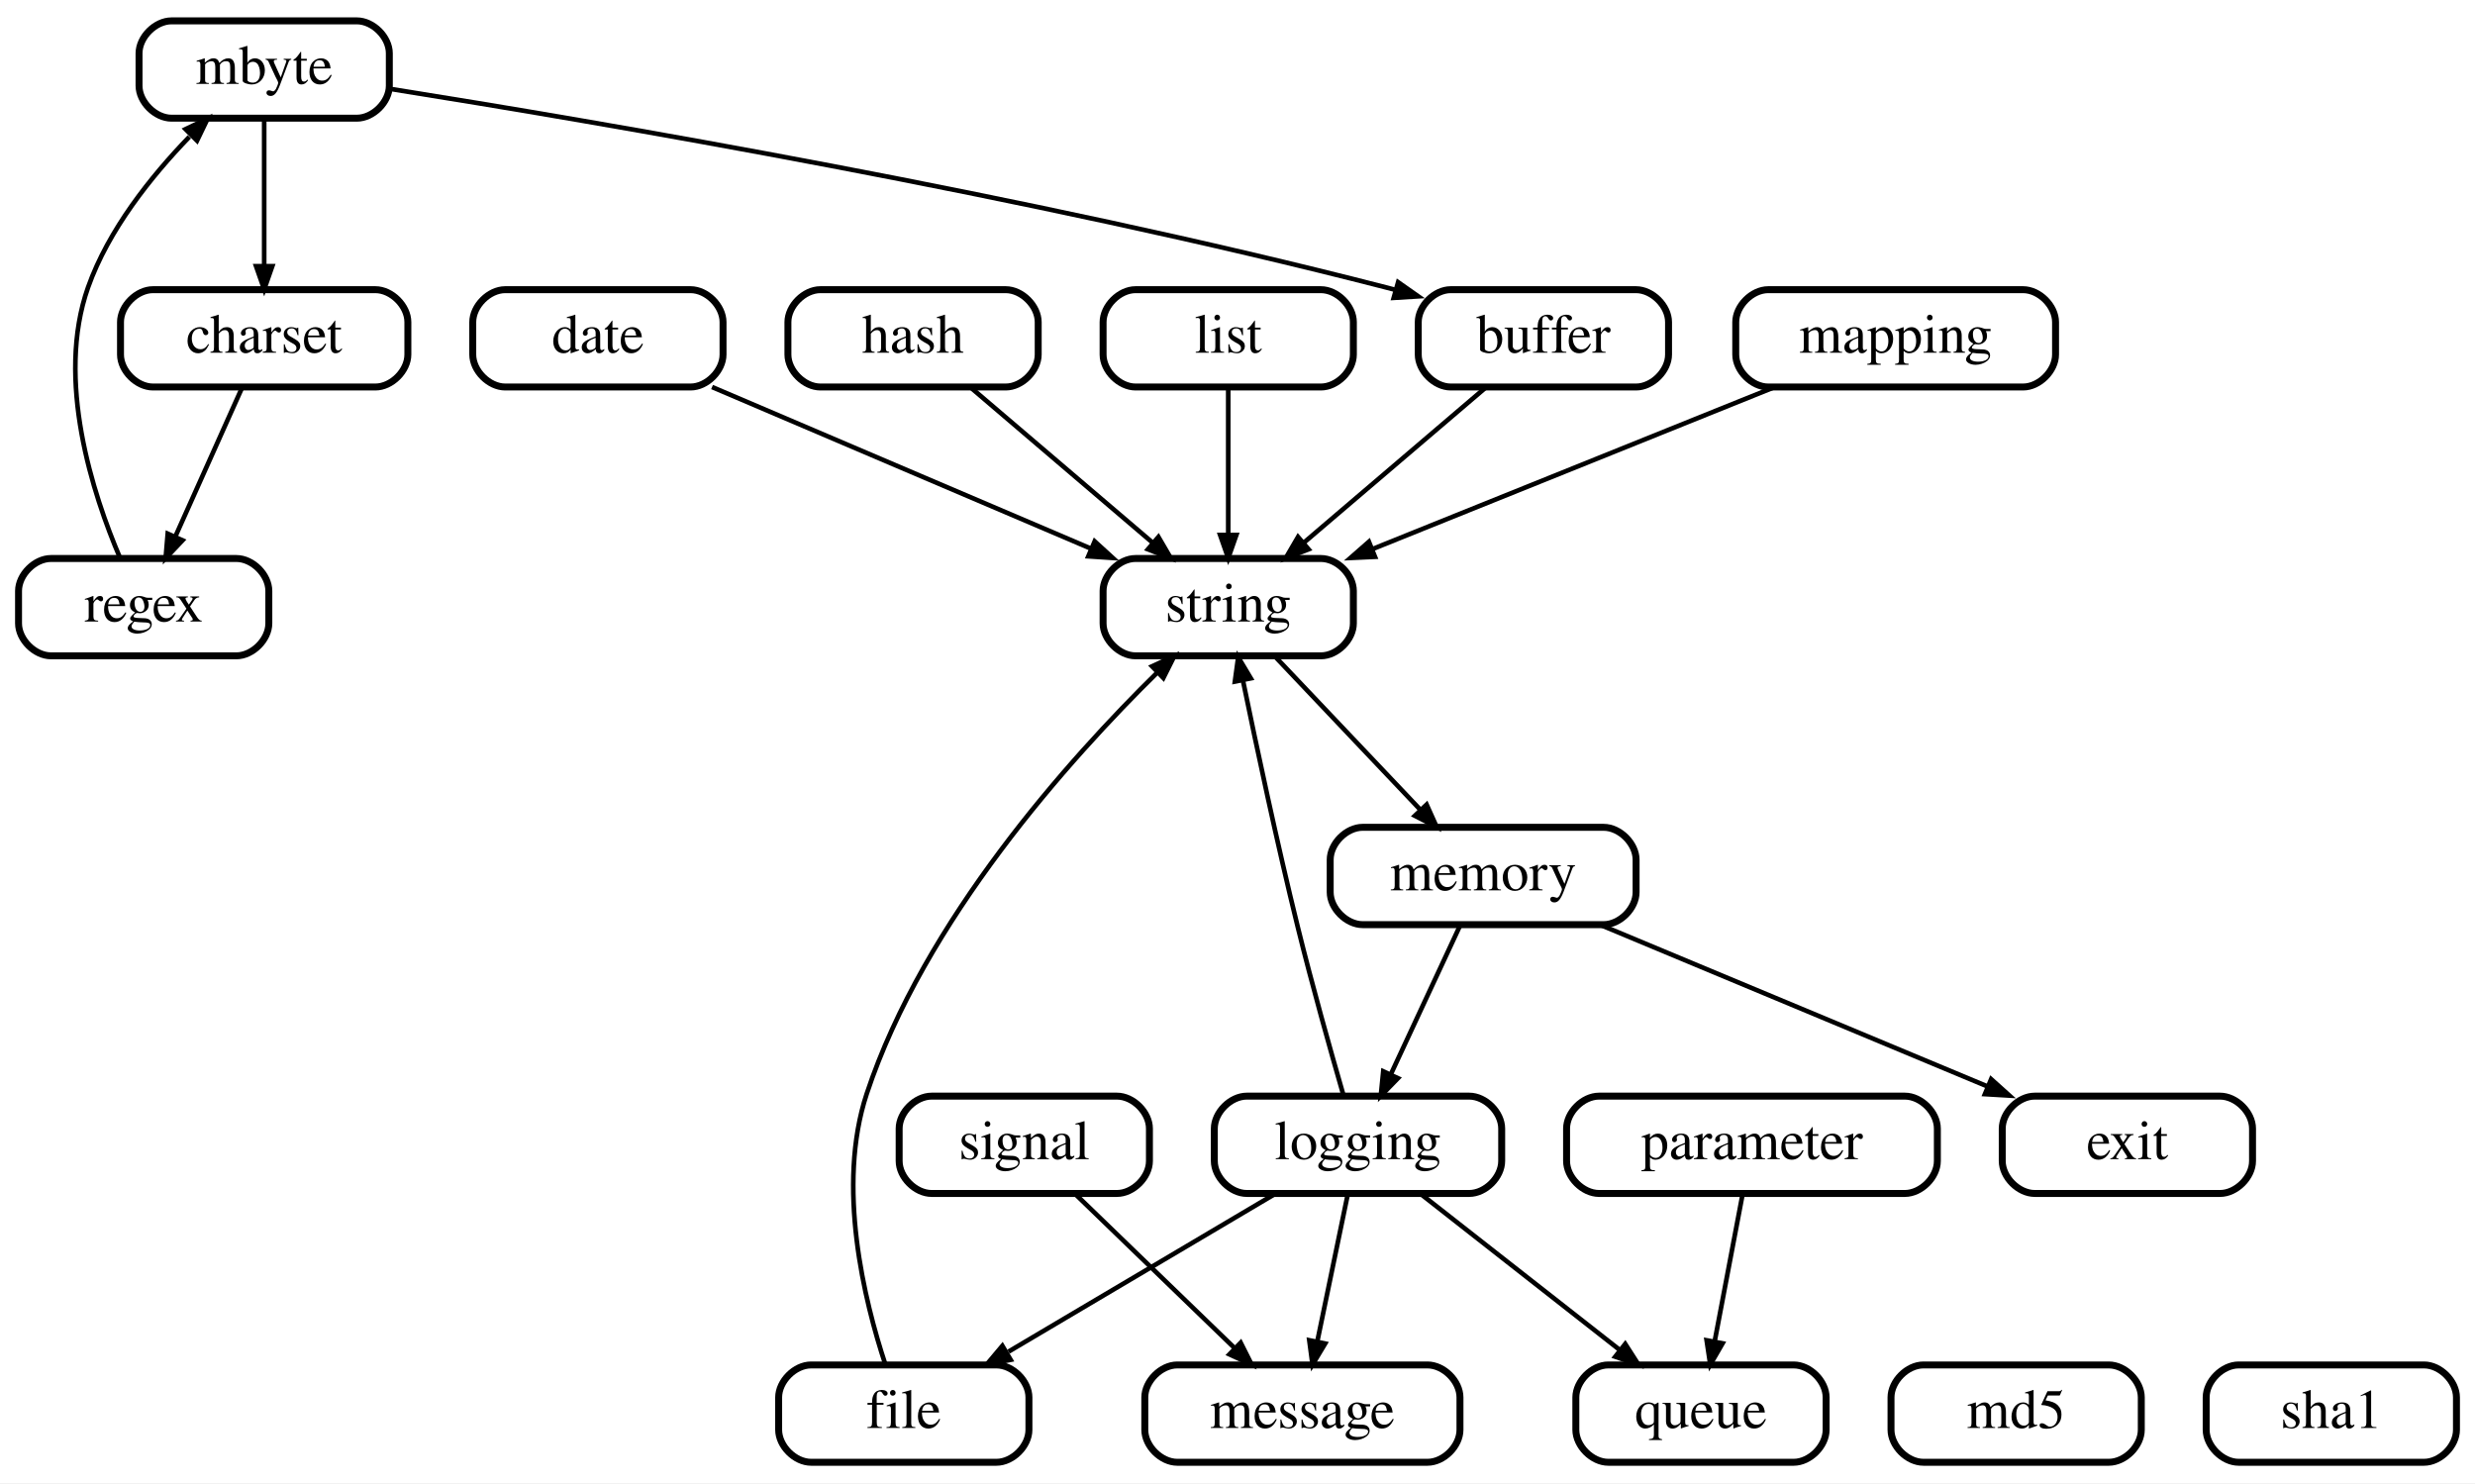
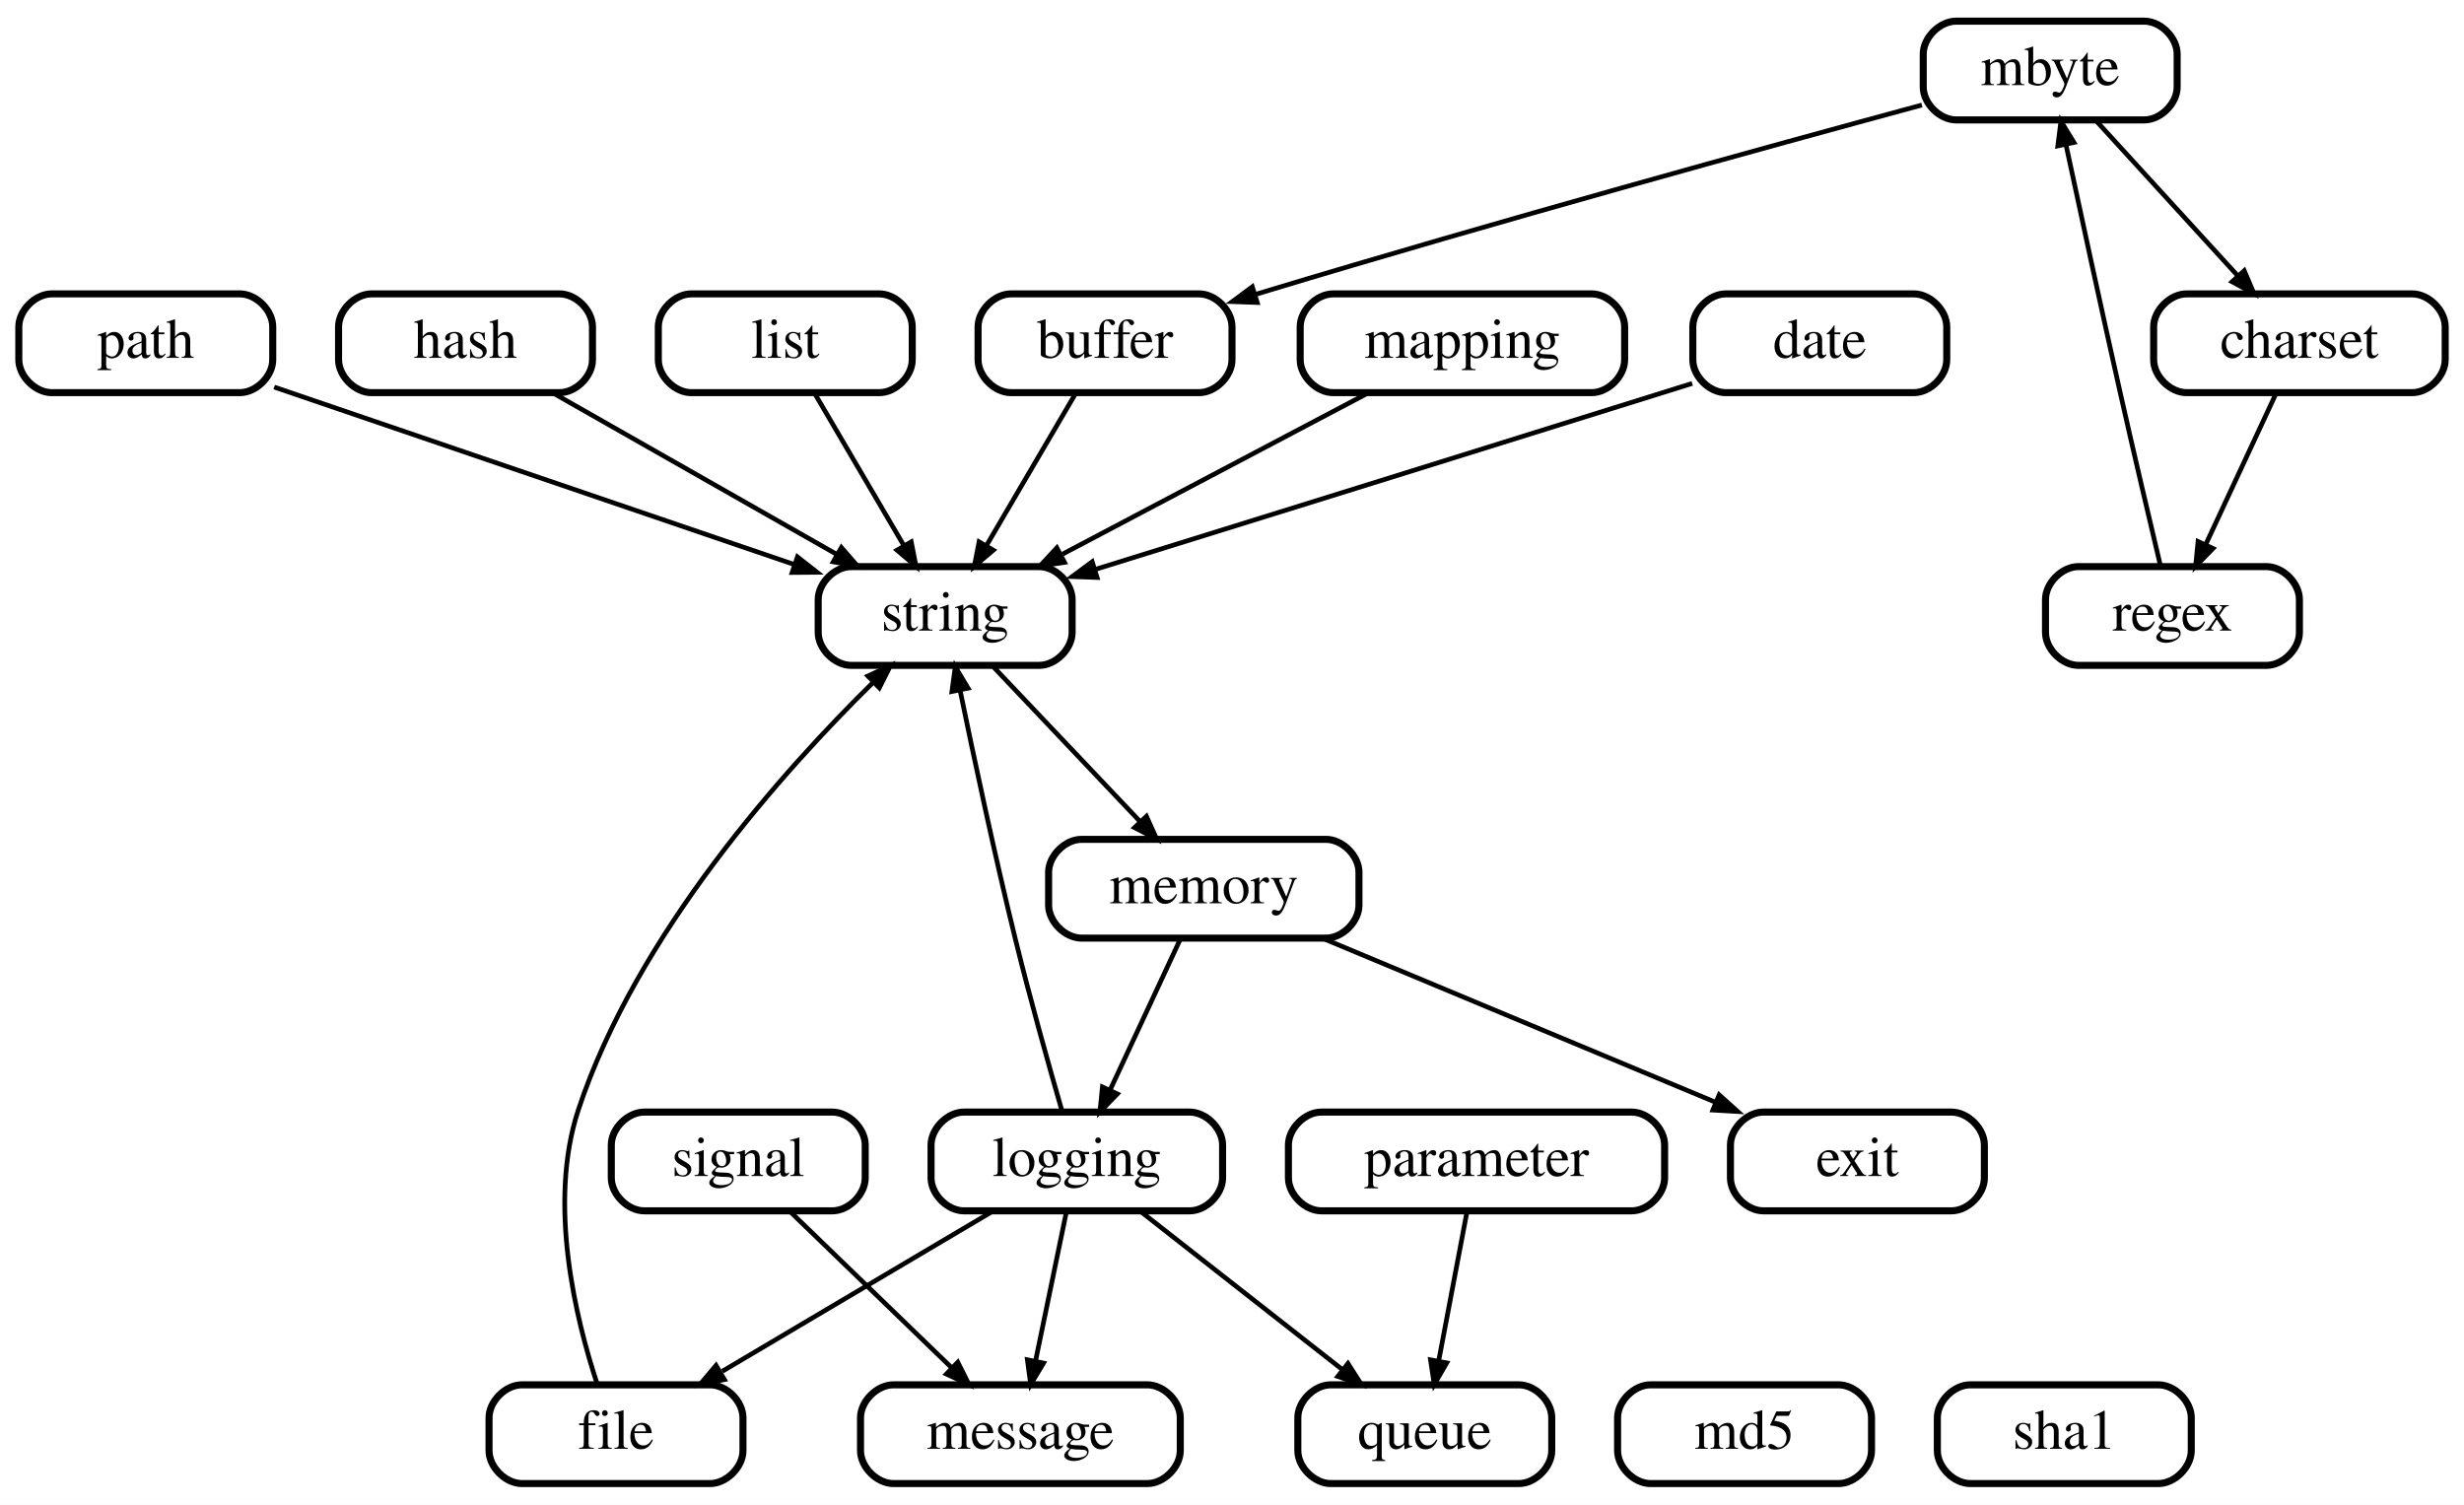
- <svg xmlns="http://www.w3.org/2000/svg" width="534pt" height="320pt" viewBox="0.00 0.00 534.00 320.00">
+ <svg xmlns="http://www.w3.org/2000/svg" width="524pt" height="320pt" viewBox="0.00 0.00 524.00 320.00">
  <g id="graph0" class="graph" transform="scale(1 1) rotate(0) translate(4 316)">
-     <polygon fill="#ffffff" stroke="transparent" points="-4,4 -4,-316 530,-316 530,4 -4,4" />
+     <polygon fill="#ffffff" stroke="transparent" points="-4,4 -4,-316 520,-316 520,4 -4,4" />
    <g id="node1" class="node">
-       <path fill="none" stroke="#000000" stroke-width="1.5" d="M309,-232.5C309,-232.5 349,-232.5 349,-232.5 352.5,-232.5 356,-236 356,-239.5 356,-239.5 356,-246.5 356,-246.5 356,-250 352.5,-253.5 349,-253.5 349,-253.5 309,-253.5 309,-253.5 305.5,-253.5 302,-250 302,-246.5 302,-246.5 302,-239.5 302,-239.5 302,-236 305.5,-232.5 309,-232.5" />
-       <text text-anchor="middle" x="329" y="-239.9" font-family="Times,serif" font-size="12.00" fill="#000000">buffer</text>
+       <path fill="none" stroke="#000000" stroke-width="1.5" d="M211,-232.5C211,-232.5 251,-232.5 251,-232.5 254.5,-232.5 258,-236 258,-239.5 258,-239.5 258,-246.5 258,-246.5 258,-250 254.5,-253.5 251,-253.5 251,-253.5 211,-253.5 211,-253.5 207.5,-253.5 204,-250 204,-246.5 204,-246.5 204,-239.5 204,-239.5 204,-236 207.5,-232.5 211,-232.5" />
+       <text text-anchor="middle" x="231" y="-239.9" font-family="Times,serif" font-size="12.00" fill="#000000">buffer</text>
    </g>
    <g id="node2" class="node">
-       <path fill="none" stroke="#000000" stroke-width="1.5" d="M241,-174.5C241,-174.5 281,-174.5 281,-174.5 284.5,-174.5 288,-178 288,-181.5 288,-181.5 288,-188.5 288,-188.5 288,-192 284.5,-195.5 281,-195.5 281,-195.5 241,-195.5 241,-195.5 237.5,-195.5 234,-192 234,-188.5 234,-188.5 234,-181.5 234,-181.5 234,-178 237.5,-174.5 241,-174.5" />
-       <text text-anchor="middle" x="261" y="-181.9" font-family="Times,serif" font-size="12.00" fill="#000000">string</text>
+       <path fill="none" stroke="#000000" stroke-width="1.5" d="M177,-174.5C177,-174.5 217,-174.5 217,-174.5 220.5,-174.5 224,-178 224,-181.5 224,-181.5 224,-188.5 224,-188.5 224,-192 220.5,-195.5 217,-195.5 217,-195.5 177,-195.5 177,-195.5 173.5,-195.5 170,-192 170,-188.5 170,-188.5 170,-181.5 170,-181.5 170,-178 173.5,-174.5 177,-174.5" />
+       <text text-anchor="middle" x="197" y="-181.9" font-family="Times,serif" font-size="12.00" fill="#000000">string</text>
    </g>
    <g id="edge1" class="edge">
-       <path fill="none" stroke="#000000" d="M316.528,-232.362C305.505,-222.96 289.353,-209.183 277.307,-198.909" />
-       <polygon fill="#000000" stroke="#000000" points="278.333,-197.484 273.393,-195.571 276.062,-200.147 278.333,-197.484" />
+       <path fill="none" stroke="#000000" d="M224.764,-232.362C219.444,-223.287 211.735,-210.136 205.789,-199.994" />
+       <polygon fill="#000000" stroke="#000000" points="207.235,-198.999 203.197,-195.571 204.215,-200.769 207.235,-198.999" />
+     </g>
+     <g id="node16" class="node">
+       <path fill="none" stroke="#000000" stroke-width="1.5" d="M226,-116.5C226,-116.5 278,-116.5 278,-116.5 281.5,-116.5 285,-120 285,-123.5 285,-123.5 285,-130.5 285,-130.5 285,-134 281.5,-137.5 278,-137.5 278,-137.5 226,-137.5 226,-137.5 222.5,-137.5 219,-134 219,-130.5 219,-130.5 219,-123.5 219,-123.5 219,-120 222.5,-116.5 226,-116.5" />
+       <text text-anchor="middle" x="252" y="-123.9" font-family="Times,serif" font-size="12.00" fill="#000000">memory</text>
+     </g>
+     <g id="edge20" class="edge">
+       <path fill="none" stroke="#000000" d="M207.088,-174.362C215.849,-165.123 228.615,-151.661 238.299,-141.448" />
+       <polygon fill="#000000" stroke="#000000" points="239.805,-142.403 241.976,-137.571 237.266,-139.995 239.805,-142.403" />
+     </g>
+     <g id="node3" class="node">
+       <path fill="none" stroke="#000000" stroke-width="1.5" d="M461,-232.5C461,-232.5 509,-232.5 509,-232.5 512.5,-232.5 516,-236 516,-239.5 516,-239.5 516,-246.5 516,-246.5 516,-250 512.5,-253.5 509,-253.5 509,-253.5 461,-253.5 461,-253.5 457.5,-253.5 454,-250 454,-246.5 454,-246.5 454,-239.5 454,-239.5 454,-236 457.5,-232.5 461,-232.5" />
+       <text text-anchor="middle" x="485" y="-239.9" font-family="Times,serif" font-size="12.00" fill="#000000">charset</text>
+     </g>
+     <g id="node4" class="node">
+       <path fill="none" stroke="#000000" stroke-width="1.5" d="M438,-174.5C438,-174.5 478,-174.5 478,-174.5 481.5,-174.5 485,-178 485,-181.5 485,-181.5 485,-188.5 485,-188.5 485,-192 481.5,-195.5 478,-195.5 478,-195.5 438,-195.5 438,-195.5 434.5,-195.5 431,-192 431,-188.5 431,-188.5 431,-181.5 431,-181.5 431,-178 434.5,-174.5 438,-174.5" />
+       <text text-anchor="middle" x="458" y="-181.9" font-family="Times,serif" font-size="12.00" fill="#000000">regex</text>
+     </g>
+     <g id="edge2" class="edge">
+       <path fill="none" stroke="#000000" d="M480.048,-232.362C475.861,-223.369 469.811,-210.373 465.108,-200.268" />
+       <polygon fill="#000000" stroke="#000000" points="466.618,-199.365 462.921,-195.571 463.445,-200.842 466.618,-199.365" />
+     </g>
+     <g id="node14" class="node">
+       <path fill="none" stroke="#000000" stroke-width="1.5" d="M412,-290.5C412,-290.5 452,-290.5 452,-290.5 455.5,-290.5 459,-294 459,-297.5 459,-297.5 459,-304.5 459,-304.5 459,-308 455.5,-311.5 452,-311.5 452,-311.5 412,-311.5 412,-311.5 408.5,-311.5 405,-308 405,-304.5 405,-304.5 405,-297.5 405,-297.5 405,-294 408.5,-290.5 412,-290.5" />
+       <text text-anchor="middle" x="432" y="-297.9" font-family="Times,serif" font-size="12.00" fill="#000000">mbyte</text>
+     </g>
+     <g id="edge18" class="edge">
+       <path fill="none" stroke="#000000" d="M455.417,-195.816C453.156,-205.335 449.804,-219.575 447,-232 442.902,-250.158 438.388,-271.05 435.393,-285.046" />
+       <polygon fill="#000000" stroke="#000000" points="433.619,-284.977 434.286,-290.232 437.042,-285.708 433.619,-284.977" />
+     </g>
+     <g id="node5" class="node">
+       <path fill="none" stroke="#000000" stroke-width="1.5" d="M363,-232.5C363,-232.5 403,-232.5 403,-232.5 406.5,-232.5 410,-236 410,-239.5 410,-239.5 410,-246.5 410,-246.5 410,-250 406.5,-253.5 403,-253.5 403,-253.5 363,-253.5 363,-253.5 359.5,-253.5 356,-250 356,-246.5 356,-246.5 356,-239.5 356,-239.5 356,-236 359.5,-232.5 363,-232.5" />
+       <text text-anchor="middle" x="383" y="-239.9" font-family="Times,serif" font-size="12.00" fill="#000000">date</text>
+     </g>
+     <g id="edge3" class="edge">
+       <path fill="none" stroke="#000000" d="M355.87,-234.465C353.211,-233.631 350.553,-232.799 348,-232 307.004,-219.178 259.72,-204.474 229.145,-194.977" />
+       <polygon fill="#000000" stroke="#000000" points="229.305,-193.195 224.011,-193.383 228.267,-196.537 229.305,-193.195" />
+     </g>
+     <g id="node6" class="node">
+       <path fill="none" stroke="#000000" stroke-width="1.5" d="M7,-232.5C7,-232.5 47,-232.5 47,-232.5 50.5,-232.5 54,-236 54,-239.5 54,-239.5 54,-246.5 54,-246.5 54,-250 50.5,-253.5 47,-253.5 47,-253.5 7,-253.5 7,-253.5 3.5,-253.5 0,-250 0,-246.5 0,-246.5 0,-239.5 0,-239.5 0,-236 3.5,-232.5 7,-232.5" />
+       <text text-anchor="middle" x="27" y="-239.9" font-family="Times,serif" font-size="12.00" fill="#000000">path</text>
+     </g>
+     <g id="edge4" class="edge">
+       <path fill="none" stroke="#000000" d="M54.313,-233.681C84.426,-223.407 132.828,-206.894 164.774,-195.995" />
+       <polygon fill="#000000" stroke="#000000" points="165.587,-197.566 169.754,-194.296 164.457,-194.254 165.587,-197.566" />
+     </g>
+     <g id="node7" class="node">
+       <path fill="none" stroke="#000000" stroke-width="1.5" d="M107,-.5C107,-.5 147,-.5 147,-.5 150.5,-.5 154,-4 154,-7.5 154,-7.5 154,-14.5 154,-14.5 154,-18 150.5,-21.5 147,-21.5 147,-21.5 107,-21.5 107,-21.5 103.5,-21.5 100,-18 100,-14.5 100,-14.5 100,-7.5 100,-7.5 100,-4 103.5,-.5 107,-.5" />
+       <text text-anchor="middle" x="127" y="-7.9" font-family="Times,serif" font-size="12.00" fill="#000000">file</text>
+     </g>
+     <g id="edge5" class="edge">
+       <path fill="none" stroke="#000000" d="M123.035,-21.571C118.474,-35.361 112.41,-60.078 119,-80 131.369,-117.392 162.78,-152.313 181.754,-170.948" />
+       <polygon fill="#000000" stroke="#000000" points="180.564,-172.233 185.373,-174.454 182.999,-169.719 180.564,-172.233" />
+     </g>
+     <g id="node8" class="node">
+       <path fill="none" stroke="#000000" stroke-width="1.5" d="M75,-232.5C75,-232.5 115,-232.5 115,-232.5 118.5,-232.5 122,-236 122,-239.5 122,-239.5 122,-246.5 122,-246.5 122,-250 118.5,-253.5 115,-253.5 115,-253.5 75,-253.5 75,-253.5 71.5,-253.5 68,-250 68,-246.5 68,-246.5 68,-239.5 68,-239.5 68,-236 71.5,-232.5 75,-232.5" />
+       <text text-anchor="middle" x="95" y="-239.9" font-family="Times,serif" font-size="12.00" fill="#000000">hash</text>
+     </g>
+     <g id="edge6" class="edge">
+       <path fill="none" stroke="#000000" d="M113.708,-232.362C130.675,-222.714 155.741,-208.461 173.94,-198.112" />
+       <polygon fill="#000000" stroke="#000000" points="174.929,-199.564 178.41,-195.571 173.199,-196.521 174.929,-199.564" />
+     </g>
+     <g id="node9" class="node">
+       <path fill="none" stroke="#000000" stroke-width="1.5" d="M143,-232.5C143,-232.5 183,-232.5 183,-232.5 186.5,-232.5 190,-236 190,-239.5 190,-239.5 190,-246.5 190,-246.5 190,-250 186.5,-253.5 183,-253.5 183,-253.5 143,-253.5 143,-253.5 139.5,-253.5 136,-250 136,-246.5 136,-246.5 136,-239.5 136,-239.5 136,-236 139.5,-232.5 143,-232.5" />
+       <text text-anchor="middle" x="163" y="-239.9" font-family="Times,serif" font-size="12.00" fill="#000000">list</text>
+     </g>
+     <g id="edge7" class="edge">
+       <path fill="none" stroke="#000000" d="M169.236,-232.362C174.556,-223.287 182.265,-210.136 188.211,-199.994" />
+       <polygon fill="#000000" stroke="#000000" points="189.785,-200.769 190.803,-195.571 186.765,-198.999 189.785,-200.769" />
+     </g>
+     <g id="node10" class="node">
+       <path fill="none" stroke="#000000" stroke-width="1.5" d="M201,-58.5C201,-58.5 249,-58.5 249,-58.5 252.5,-58.5 256,-62 256,-65.5 256,-65.5 256,-72.5 256,-72.5 256,-76 252.5,-79.5 249,-79.5 249,-79.5 201,-79.5 201,-79.5 197.5,-79.5 194,-76 194,-72.5 194,-72.5 194,-65.5 194,-65.5 194,-62 197.5,-58.5 201,-58.5" />
+       <text text-anchor="middle" x="225" y="-65.9" font-family="Times,serif" font-size="12.00" fill="#000000">logging</text>
+     </g>
+     <g id="edge11" class="edge">
+       <path fill="none" stroke="#000000" d="M221.833,-79.782C219.088,-89.28 215.083,-103.506 212,-116 207.54,-134.072 203.094,-154.981 200.214,-169.003" />
+       <polygon fill="#000000" stroke="#000000" points="198.438,-168.952 199.153,-174.201 201.868,-169.651 198.438,-168.952" />
+     </g>
+     <g id="edge8" class="edge">
+       <path fill="none" stroke="#000000" d="M207.025,-58.362C190.863,-48.796 167.049,-34.703 149.601,-24.376" />
+       <polygon fill="#000000" stroke="#000000" points="150.055,-22.611 144.861,-21.571 148.272,-25.623 150.055,-22.611" />
+     </g>
+     <g id="node11" class="node">
+       <path fill="none" stroke="#000000" stroke-width="1.5" d="M186,-.5C186,-.5 240,-.5 240,-.5 243.5,-.5 247,-4 247,-7.5 247,-7.5 247,-14.5 247,-14.5 247,-18 243.5,-21.5 240,-21.5 240,-21.5 186,-21.5 186,-21.5 182.5,-21.5 179,-18 179,-14.5 179,-14.5 179,-7.5 179,-7.5 179,-4 182.5,-.5 186,-.5" />
+       <text text-anchor="middle" x="213" y="-7.9" font-family="Times,serif" font-size="12.00" fill="#000000">message</text>
+     </g>
+     <g id="edge9" class="edge">
+       <path fill="none" stroke="#000000" d="M222.799,-58.362C220.955,-49.45 218.298,-36.609 216.216,-26.545" />
+       <polygon fill="#000000" stroke="#000000" points="217.914,-26.112 215.187,-21.571 214.486,-26.822 217.914,-26.112" />
+     </g>
+     <g id="node12" class="node">
+       <path fill="none" stroke="#000000" stroke-width="1.5" d="M279,-.5C279,-.5 319,-.5 319,-.5 322.5,-.5 326,-4 326,-7.5 326,-7.5 326,-14.5 326,-14.5 326,-18 322.5,-21.5 319,-21.5 319,-21.5 279,-21.5 279,-21.5 275.5,-21.5 272,-18 272,-14.5 272,-14.5 272,-7.5 272,-7.5 272,-4 275.5,-.5 279,-.5" />
+       <text text-anchor="middle" x="299" y="-7.9" font-family="Times,serif" font-size="12.00" fill="#000000">queue</text>
+     </g>
+     <g id="edge10" class="edge">
+       <path fill="none" stroke="#000000" d="M238.573,-58.362C250.569,-48.96 268.146,-35.183 281.254,-24.909" />
+       <polygon fill="#000000" stroke="#000000" points="282.658,-26.032 285.513,-21.571 280.498,-23.278 282.658,-26.032" />
+     </g>
+     <g id="node13" class="node">
+       <path fill="none" stroke="#000000" stroke-width="1.5" d="M279.5,-232.5C279.5,-232.5 334.5,-232.5 334.5,-232.5 338,-232.5 341.5,-236 341.5,-239.5 341.5,-239.5 341.5,-246.5 341.5,-246.5 341.5,-250 338,-253.5 334.5,-253.5 334.5,-253.5 279.5,-253.5 279.5,-253.5 276,-253.5 272.5,-250 272.5,-246.5 272.5,-246.5 272.5,-239.5 272.5,-239.5 272.5,-236 276,-232.5 279.5,-232.5" />
+       <text text-anchor="middle" x="307" y="-239.9" font-family="Times,serif" font-size="12.00" fill="#000000">mapping</text>
+     </g>
+     <g id="edge12" class="edge">
+       <path fill="none" stroke="#000000" d="M287.08,-232.497C268.816,-222.867 241.694,-208.566 221.985,-198.174" />
+       <polygon fill="#000000" stroke="#000000" points="222.383,-196.405 217.144,-195.621 220.75,-199.501 222.383,-196.405" />
+     </g>
+     <g id="edge13" class="edge">
+       <path fill="none" stroke="#000000" d="M404.716,-293.668C371.573,-284.683 314.012,-268.819 265,-254 264.295,-253.787 263.582,-253.57 262.863,-253.35" />
+       <polygon fill="#000000" stroke="#000000" points="263.36,-251.671 258.066,-251.861 262.322,-255.014 263.36,-251.671" />
+     </g>
+     <g id="edge14" class="edge">
+       <path fill="none" stroke="#000000" d="M441.721,-290.362C450.163,-281.123 462.465,-267.661 471.797,-257.448" />
+       <polygon fill="#000000" stroke="#000000" points="473.26,-258.442 475.341,-253.571 470.676,-256.081 473.26,-258.442" />
    </g>
    <g id="node15" class="node">
-       <path fill="none" stroke="#000000" stroke-width="1.5" d="M290,-116.5C290,-116.5 342,-116.5 342,-116.5 345.5,-116.5 349,-120 349,-123.5 349,-123.5 349,-130.5 349,-130.5 349,-134 345.5,-137.5 342,-137.5 342,-137.5 290,-137.5 290,-137.5 286.5,-137.5 283,-134 283,-130.5 283,-130.5 283,-123.5 283,-123.5 283,-120 286.5,-116.5 290,-116.5" />
-       <text text-anchor="middle" x="316" y="-123.9" font-family="Times,serif" font-size="12.00" fill="#000000">memory</text>
+       <path fill="none" stroke="#000000" stroke-width="1.5" d="M347,-.5C347,-.5 387,-.5 387,-.5 390.5,-.5 394,-4 394,-7.5 394,-7.5 394,-14.5 394,-14.5 394,-18 390.5,-21.5 387,-21.5 387,-21.5 347,-21.5 347,-21.5 343.5,-21.5 340,-18 340,-14.5 340,-14.5 340,-7.5 340,-7.5 340,-4 343.5,-.5 347,-.5" />
+       <text text-anchor="middle" x="367" y="-7.9" font-family="Times,serif" font-size="12.00" fill="#000000">md5</text>
+     </g>
+     <g id="edge16" class="edge">
+       <path fill="none" stroke="#000000" d="M247.048,-116.362C242.861,-107.368 236.811,-94.373 232.108,-84.268" />
+       <polygon fill="#000000" stroke="#000000" points="233.618,-83.365 229.921,-79.571 230.445,-84.842 233.618,-83.365" />
+     </g>
+     <g id="node17" class="node">
+       <path fill="none" stroke="#000000" stroke-width="1.5" d="M371,-58.5C371,-58.5 411,-58.5 411,-58.5 414.5,-58.5 418,-62 418,-65.5 418,-65.5 418,-72.5 418,-72.5 418,-76 414.5,-79.5 411,-79.5 411,-79.5 371,-79.5 371,-79.5 367.5,-79.5 364,-76 364,-72.5 364,-72.5 364,-65.5 364,-65.5 364,-62 367.5,-58.5 371,-58.5" />
+       <text text-anchor="middle" x="391" y="-65.9" font-family="Times,serif" font-size="12.00" fill="#000000">exit</text>
+     </g>
+     <g id="edge15" class="edge">
+       <path fill="none" stroke="#000000" d="M277.172,-116.497C300.642,-106.703 335.688,-92.08 360.686,-81.649" />
+       <polygon fill="#000000" stroke="#000000" points="361.605,-83.162 365.546,-79.621 360.257,-79.932 361.605,-83.162" />
+     </g>
+     <g id="node18" class="node">
+       <path fill="none" stroke="#000000" stroke-width="1.5" d="M277,-58.5C277,-58.5 343,-58.5 343,-58.5 346.5,-58.5 350,-62 350,-65.5 350,-65.5 350,-72.5 350,-72.5 350,-76 346.5,-79.5 343,-79.5 343,-79.5 277,-79.5 277,-79.5 273.5,-79.5 270,-76 270,-72.5 270,-72.5 270,-65.5 270,-65.5 270,-62 273.5,-58.5 277,-58.5" />
+       <text text-anchor="middle" x="310" y="-65.9" font-family="Times,serif" font-size="12.00" fill="#000000">parameter</text>
+     </g>
+     <g id="edge17" class="edge">
+       <path fill="none" stroke="#000000" d="M307.982,-58.362C306.292,-49.45 303.857,-36.609 301.948,-26.545" />
+       <polygon fill="#000000" stroke="#000000" points="303.656,-26.157 301.005,-21.571 300.217,-26.809 303.656,-26.157" />
+     </g>
+     <g id="node19" class="node">
+       <path fill="none" stroke="#000000" stroke-width="1.5" d="M415,-.5C415,-.5 455,-.5 455,-.5 458.5,-.5 462,-4 462,-7.5 462,-7.5 462,-14.5 462,-14.5 462,-18 458.5,-21.5 455,-21.5 455,-21.5 415,-21.5 415,-21.5 411.5,-21.5 408,-18 408,-14.5 408,-14.5 408,-7.5 408,-7.5 408,-4 411.5,-.5 415,-.5" />
+       <text text-anchor="middle" x="435" y="-7.9" font-family="Times,serif" font-size="12.00" fill="#000000">sha1</text>
+     </g>
+     <g id="node20" class="node">
+       <path fill="none" stroke="#000000" stroke-width="1.5" d="M133,-58.5C133,-58.5 173,-58.5 173,-58.5 176.5,-58.5 180,-62 180,-65.5 180,-65.5 180,-72.5 180,-72.5 180,-76 176.5,-79.5 173,-79.5 173,-79.5 133,-79.5 133,-79.5 129.5,-79.5 126,-76 126,-72.5 126,-72.5 126,-65.5 126,-65.5 126,-62 129.5,-58.5 133,-58.5" />
+       <text text-anchor="middle" x="153" y="-65.9" font-family="Times,serif" font-size="12.00" fill="#000000">signal</text>
    </g>
    <g id="edge19" class="edge">
-       <path fill="none" stroke="#000000" d="M271.088,-174.362C279.849,-165.123 292.615,-151.661 302.299,-141.448" />
-       <polygon fill="#000000" stroke="#000000" points="303.805,-142.403 305.976,-137.571 301.266,-139.995 303.805,-142.403" />
-     </g>
-     <g id="node3" class="node">
-       <path fill="none" stroke="#000000" stroke-width="1.5" d="M29,-232.5C29,-232.5 77,-232.5 77,-232.5 80.5,-232.5 84,-236 84,-239.5 84,-239.5 84,-246.5 84,-246.5 84,-250 80.5,-253.5 77,-253.5 77,-253.5 29,-253.5 29,-253.5 25.5,-253.5 22,-250 22,-246.5 22,-246.5 22,-239.5 22,-239.5 22,-236 25.5,-232.5 29,-232.5" />
-       <text text-anchor="middle" x="53" y="-239.9" font-family="Times,serif" font-size="12.00" fill="#000000">charset</text>
-     </g>
-     <g id="node4" class="node">
-       <path fill="none" stroke="#000000" stroke-width="1.5" d="M7,-174.5C7,-174.5 47,-174.5 47,-174.5 50.5,-174.5 54,-178 54,-181.5 54,-181.5 54,-188.5 54,-188.5 54,-192 50.5,-195.5 47,-195.5 47,-195.5 7,-195.5 7,-195.5 3.5,-195.5 0,-192 0,-188.5 0,-188.5 0,-181.5 0,-181.5 0,-178 3.5,-174.5 7,-174.5" />
-       <text text-anchor="middle" x="27" y="-181.9" font-family="Times,serif" font-size="12.00" fill="#000000">regex</text>
-     </g>
-     <g id="edge2" class="edge">
-       <path fill="none" stroke="#000000" d="M48.231,-232.362C44.2,-223.369 38.374,-210.373 33.844,-200.268" />
-       <polygon fill="#000000" stroke="#000000" points="35.381,-199.417 31.739,-195.571 32.187,-200.849 35.381,-199.417" />
-     </g>
-     <g id="node13" class="node">
-       <path fill="none" stroke="#000000" stroke-width="1.5" d="M33,-290.5C33,-290.5 73,-290.5 73,-290.5 76.5,-290.5 80,-294 80,-297.5 80,-297.5 80,-304.5 80,-304.5 80,-308 76.5,-311.5 73,-311.5 73,-311.5 33,-311.5 33,-311.5 29.5,-311.5 26,-308 26,-304.5 26,-304.5 26,-297.5 26,-297.5 26,-294 29.5,-290.5 33,-290.5" />
-       <text text-anchor="middle" x="53" y="-297.9" font-family="Times,serif" font-size="12.00" fill="#000000">mbyte</text>
-     </g>
-     <g id="edge17" class="edge">
-       <path fill="none" stroke="#000000" d="M21.924,-195.564C16.024,-209.346 7.945,-234.054 15,-254 19.39,-266.412 28.605,-277.947 36.861,-286.484" />
-       <polygon fill="#000000" stroke="#000000" points="36.035,-288.132 40.811,-290.424 38.507,-285.654 36.035,-288.132" />
-     </g>
-     <g id="node5" class="node">
-       <path fill="none" stroke="#000000" stroke-width="1.5" d="M105,-232.5C105,-232.5 145,-232.5 145,-232.5 148.5,-232.5 152,-236 152,-239.5 152,-239.5 152,-246.5 152,-246.5 152,-250 148.5,-253.5 145,-253.5 145,-253.5 105,-253.5 105,-253.5 101.5,-253.5 98,-250 98,-246.5 98,-246.5 98,-239.5 98,-239.5 98,-236 101.5,-232.5 105,-232.5" />
-       <text text-anchor="middle" x="125" y="-239.9" font-family="Times,serif" font-size="12.00" fill="#000000">date</text>
-     </g>
-     <g id="edge3" class="edge">
-       <path fill="none" stroke="#000000" d="M149.629,-232.497C172.592,-222.703 206.882,-208.08 231.341,-197.649" />
-       <polygon fill="#000000" stroke="#000000" points="232.182,-199.192 236.095,-195.621 230.809,-195.973 232.182,-199.192" />
-     </g>
-     <g id="node6" class="node">
-       <path fill="none" stroke="#000000" stroke-width="1.5" d="M171,-.5C171,-.5 211,-.5 211,-.5 214.5,-.5 218,-4 218,-7.5 218,-7.5 218,-14.5 218,-14.5 218,-18 214.5,-21.5 211,-21.5 211,-21.5 171,-21.5 171,-21.5 167.5,-21.5 164,-18 164,-14.5 164,-14.5 164,-7.5 164,-7.5 164,-4 167.5,-.5 171,-.5" />
-       <text text-anchor="middle" x="191" y="-7.9" font-family="Times,serif" font-size="12.00" fill="#000000">file</text>
-     </g>
-     <g id="edge4" class="edge">
-       <path fill="none" stroke="#000000" d="M187.035,-21.571C182.474,-35.361 176.41,-60.078 183,-80 195.369,-117.392 226.78,-152.313 245.754,-170.948" />
-       <polygon fill="#000000" stroke="#000000" points="244.564,-172.233 249.373,-174.454 246.999,-169.719 244.564,-172.233" />
-     </g>
-     <g id="node7" class="node">
-       <path fill="none" stroke="#000000" stroke-width="1.5" d="M173,-232.5C173,-232.5 213,-232.5 213,-232.5 216.5,-232.5 220,-236 220,-239.5 220,-239.5 220,-246.5 220,-246.5 220,-250 216.5,-253.5 213,-253.5 213,-253.5 173,-253.5 173,-253.5 169.5,-253.5 166,-250 166,-246.5 166,-246.5 166,-239.5 166,-239.5 166,-236 169.5,-232.5 173,-232.5" />
-       <text text-anchor="middle" x="193" y="-239.9" font-family="Times,serif" font-size="12.00" fill="#000000">hash</text>
-     </g>
-     <g id="edge5" class="edge">
-       <path fill="none" stroke="#000000" d="M205.472,-232.362C216.495,-222.96 232.648,-209.183 244.693,-198.909" />
-       <polygon fill="#000000" stroke="#000000" points="245.938,-200.147 248.607,-195.571 243.667,-197.484 245.938,-200.147" />
-     </g>
-     <g id="node8" class="node">
-       <path fill="none" stroke="#000000" stroke-width="1.5" d="M241,-232.5C241,-232.5 281,-232.5 281,-232.5 284.5,-232.5 288,-236 288,-239.5 288,-239.5 288,-246.5 288,-246.5 288,-250 284.5,-253.5 281,-253.5 281,-253.5 241,-253.5 241,-253.5 237.5,-253.5 234,-250 234,-246.5 234,-246.5 234,-239.5 234,-239.5 234,-236 237.5,-232.5 241,-232.5" />
-       <text text-anchor="middle" x="261" y="-239.9" font-family="Times,serif" font-size="12.00" fill="#000000">list</text>
-     </g>
-     <g id="edge6" class="edge">
-       <path fill="none" stroke="#000000" d="M261,-232.362C261,-223.532 261,-210.844 261,-200.822" />
-       <polygon fill="#000000" stroke="#000000" points="262.75,-200.571 261,-195.571 259.25,-200.571 262.75,-200.571" />
-     </g>
-     <g id="node9" class="node">
-       <path fill="none" stroke="#000000" stroke-width="1.5" d="M265,-58.5C265,-58.5 313,-58.5 313,-58.5 316.5,-58.5 320,-62 320,-65.5 320,-65.5 320,-72.5 320,-72.5 320,-76 316.5,-79.5 313,-79.5 313,-79.5 265,-79.5 265,-79.5 261.5,-79.5 258,-76 258,-72.5 258,-72.5 258,-65.5 258,-65.5 258,-62 261.5,-58.5 265,-58.5" />
-       <text text-anchor="middle" x="289" y="-65.9" font-family="Times,serif" font-size="12.00" fill="#000000">logging</text>
-     </g>
-     <g id="edge10" class="edge">
-       <path fill="none" stroke="#000000" d="M285.833,-79.782C283.088,-89.28 279.083,-103.506 276,-116 271.54,-134.072 267.094,-154.981 264.214,-169.003" />
-       <polygon fill="#000000" stroke="#000000" points="262.438,-168.952 263.153,-174.201 265.868,-169.651 262.438,-168.952" />
-     </g>
-     <g id="edge7" class="edge">
-       <path fill="none" stroke="#000000" d="M271.025,-58.362C254.863,-48.796 231.049,-34.703 213.601,-24.376" />
-       <polygon fill="#000000" stroke="#000000" points="214.055,-22.611 208.861,-21.571 212.272,-25.623 214.055,-22.611" />
-     </g>
-     <g id="node10" class="node">
-       <path fill="none" stroke="#000000" stroke-width="1.5" d="M250,-.5C250,-.5 304,-.5 304,-.5 307.5,-.5 311,-4 311,-7.5 311,-7.5 311,-14.5 311,-14.5 311,-18 307.5,-21.5 304,-21.5 304,-21.5 250,-21.5 250,-21.5 246.5,-21.5 243,-18 243,-14.5 243,-14.5 243,-7.5 243,-7.5 243,-4 246.5,-.5 250,-.5" />
-       <text text-anchor="middle" x="277" y="-7.9" font-family="Times,serif" font-size="12.00" fill="#000000">message</text>
-     </g>
-     <g id="edge8" class="edge">
-       <path fill="none" stroke="#000000" d="M286.799,-58.362C284.955,-49.45 282.298,-36.609 280.216,-26.545" />
-       <polygon fill="#000000" stroke="#000000" points="281.914,-26.112 279.187,-21.571 278.486,-26.822 281.914,-26.112" />
-     </g>
-     <g id="node11" class="node">
-       <path fill="none" stroke="#000000" stroke-width="1.5" d="M343,-.5C343,-.5 383,-.5 383,-.5 386.5,-.5 390,-4 390,-7.5 390,-7.5 390,-14.5 390,-14.5 390,-18 386.5,-21.5 383,-21.5 383,-21.5 343,-21.5 343,-21.5 339.5,-21.5 336,-18 336,-14.5 336,-14.5 336,-7.5 336,-7.5 336,-4 339.5,-.5 343,-.5" />
-       <text text-anchor="middle" x="363" y="-7.9" font-family="Times,serif" font-size="12.00" fill="#000000">queue</text>
-     </g>
-     <g id="edge9" class="edge">
-       <path fill="none" stroke="#000000" d="M302.573,-58.362C314.569,-48.96 332.146,-35.183 345.254,-24.909" />
-       <polygon fill="#000000" stroke="#000000" points="346.658,-26.032 349.513,-21.571 344.498,-23.278 346.658,-26.032" />
-     </g>
-     <g id="node12" class="node">
-       <path fill="none" stroke="#000000" stroke-width="1.5" d="M377.5,-232.5C377.5,-232.5 432.5,-232.5 432.5,-232.5 436,-232.5 439.5,-236 439.5,-239.5 439.5,-239.5 439.5,-246.5 439.5,-246.5 439.5,-250 436,-253.5 432.5,-253.5 432.5,-253.5 377.5,-253.5 377.5,-253.5 374,-253.5 370.5,-250 370.5,-246.5 370.5,-246.5 370.5,-239.5 370.5,-239.5 370.5,-236 374,-232.5 377.5,-232.5" />
-       <text text-anchor="middle" x="405" y="-239.9" font-family="Times,serif" font-size="12.00" fill="#000000">mapping</text>
-     </g>
-     <g id="edge11" class="edge">
-       <path fill="none" stroke="#000000" d="M378.923,-232.497C354.507,-222.662 317.999,-207.958 292.081,-197.519" />
-       <polygon fill="#000000" stroke="#000000" points="292.662,-195.866 287.37,-195.621 291.354,-199.113 292.662,-195.866" />
-     </g>
-     <g id="edge12" class="edge">
-       <path fill="none" stroke="#000000" d="M80.096,-296.838C125.094,-289.681 217.916,-273.877 295,-254 295.713,-253.816 296.434,-253.625 297.159,-253.429" />
-       <polygon fill="#000000" stroke="#000000" points="297.655,-255.108 301.991,-252.064 296.704,-251.739 297.655,-255.108" />
-     </g>
-     <g id="edge13" class="edge">
-       <path fill="none" stroke="#000000" d="M53,-290.362C53,-281.532 53,-268.844 53,-258.822" />
-       <polygon fill="#000000" stroke="#000000" points="54.75,-258.571 53,-253.571 51.25,-258.571 54.75,-258.571" />
-     </g>
-     <g id="node14" class="node">
-       <path fill="none" stroke="#000000" stroke-width="1.5" d="M411,-.5C411,-.5 451,-.5 451,-.5 454.5,-.5 458,-4 458,-7.5 458,-7.5 458,-14.5 458,-14.5 458,-18 454.5,-21.5 451,-21.5 451,-21.5 411,-21.5 411,-21.5 407.5,-21.5 404,-18 404,-14.5 404,-14.5 404,-7.5 404,-7.5 404,-4 407.5,-.5 411,-.5" />
-       <text text-anchor="middle" x="431" y="-7.9" font-family="Times,serif" font-size="12.00" fill="#000000">md5</text>
-     </g>
-     <g id="edge15" class="edge">
-       <path fill="none" stroke="#000000" d="M311.048,-116.362C306.861,-107.368 300.811,-94.373 296.108,-84.268" />
-       <polygon fill="#000000" stroke="#000000" points="297.618,-83.365 293.921,-79.571 294.445,-84.842 297.618,-83.365" />
-     </g>
-     <g id="node16" class="node">
-       <path fill="none" stroke="#000000" stroke-width="1.5" d="M435,-58.5C435,-58.5 475,-58.5 475,-58.5 478.5,-58.5 482,-62 482,-65.5 482,-65.5 482,-72.5 482,-72.5 482,-76 478.5,-79.5 475,-79.5 475,-79.5 435,-79.5 435,-79.5 431.5,-79.5 428,-76 428,-72.5 428,-72.5 428,-65.5 428,-65.5 428,-62 431.5,-58.5 435,-58.5" />
-       <text text-anchor="middle" x="455" y="-65.9" font-family="Times,serif" font-size="12.00" fill="#000000">exit</text>
-     </g>
-     <g id="edge14" class="edge">
-       <path fill="none" stroke="#000000" d="M341.172,-116.497C364.642,-106.703 399.688,-92.08 424.686,-81.649" />
-       <polygon fill="#000000" stroke="#000000" points="425.605,-83.162 429.546,-79.621 424.257,-79.932 425.605,-83.162" />
-     </g>
-     <g id="node17" class="node">
-       <path fill="none" stroke="#000000" stroke-width="1.5" d="M341,-58.5C341,-58.5 407,-58.5 407,-58.5 410.5,-58.5 414,-62 414,-65.5 414,-65.5 414,-72.5 414,-72.5 414,-76 410.5,-79.5 407,-79.5 407,-79.5 341,-79.5 341,-79.5 337.5,-79.5 334,-76 334,-72.5 334,-72.5 334,-65.5 334,-65.5 334,-62 337.5,-58.5 341,-58.5" />
-       <text text-anchor="middle" x="374" y="-65.9" font-family="Times,serif" font-size="12.00" fill="#000000">parameter</text>
-     </g>
-     <g id="edge16" class="edge">
-       <path fill="none" stroke="#000000" d="M371.982,-58.362C370.292,-49.45 367.857,-36.609 365.948,-26.545" />
-       <polygon fill="#000000" stroke="#000000" points="367.656,-26.157 365.005,-21.571 364.217,-26.809 367.656,-26.157" />
-     </g>
-     <g id="node18" class="node">
-       <path fill="none" stroke="#000000" stroke-width="1.5" d="M479,-.5C479,-.5 519,-.5 519,-.5 522.5,-.5 526,-4 526,-7.5 526,-7.5 526,-14.5 526,-14.5 526,-18 522.5,-21.5 519,-21.5 519,-21.5 479,-21.5 479,-21.5 475.5,-21.5 472,-18 472,-14.5 472,-14.5 472,-7.5 472,-7.5 472,-4 475.5,-.5 479,-.5" />
-       <text text-anchor="middle" x="499" y="-7.9" font-family="Times,serif" font-size="12.00" fill="#000000">sha1</text>
-     </g>
-     <g id="node19" class="node">
-       <path fill="none" stroke="#000000" stroke-width="1.5" d="M197,-58.5C197,-58.5 237,-58.5 237,-58.5 240.5,-58.5 244,-62 244,-65.5 244,-65.5 244,-72.5 244,-72.5 244,-76 240.5,-79.5 237,-79.5 237,-79.5 197,-79.5 197,-79.5 193.5,-79.5 190,-76 190,-72.5 190,-72.5 190,-65.5 190,-65.5 190,-62 193.5,-58.5 197,-58.5" />
-       <text text-anchor="middle" x="217" y="-65.9" font-family="Times,serif" font-size="12.00" fill="#000000">signal</text>
-     </g>
-     <g id="edge18" class="edge">
-       <path fill="none" stroke="#000000" d="M228.005,-58.362C237.647,-49.041 251.736,-35.422 262.333,-25.178" />
-       <polygon fill="#000000" stroke="#000000" points="263.686,-26.304 266.065,-21.571 261.254,-23.788 263.686,-26.304" />
+       <path fill="none" stroke="#000000" d="M164.005,-58.362C173.647,-49.041 187.736,-35.422 198.333,-25.178" />
+       <polygon fill="#000000" stroke="#000000" points="199.686,-26.304 202.065,-21.571 197.254,-23.788 199.686,-26.304" />
    </g>
  </g>
</svg>
